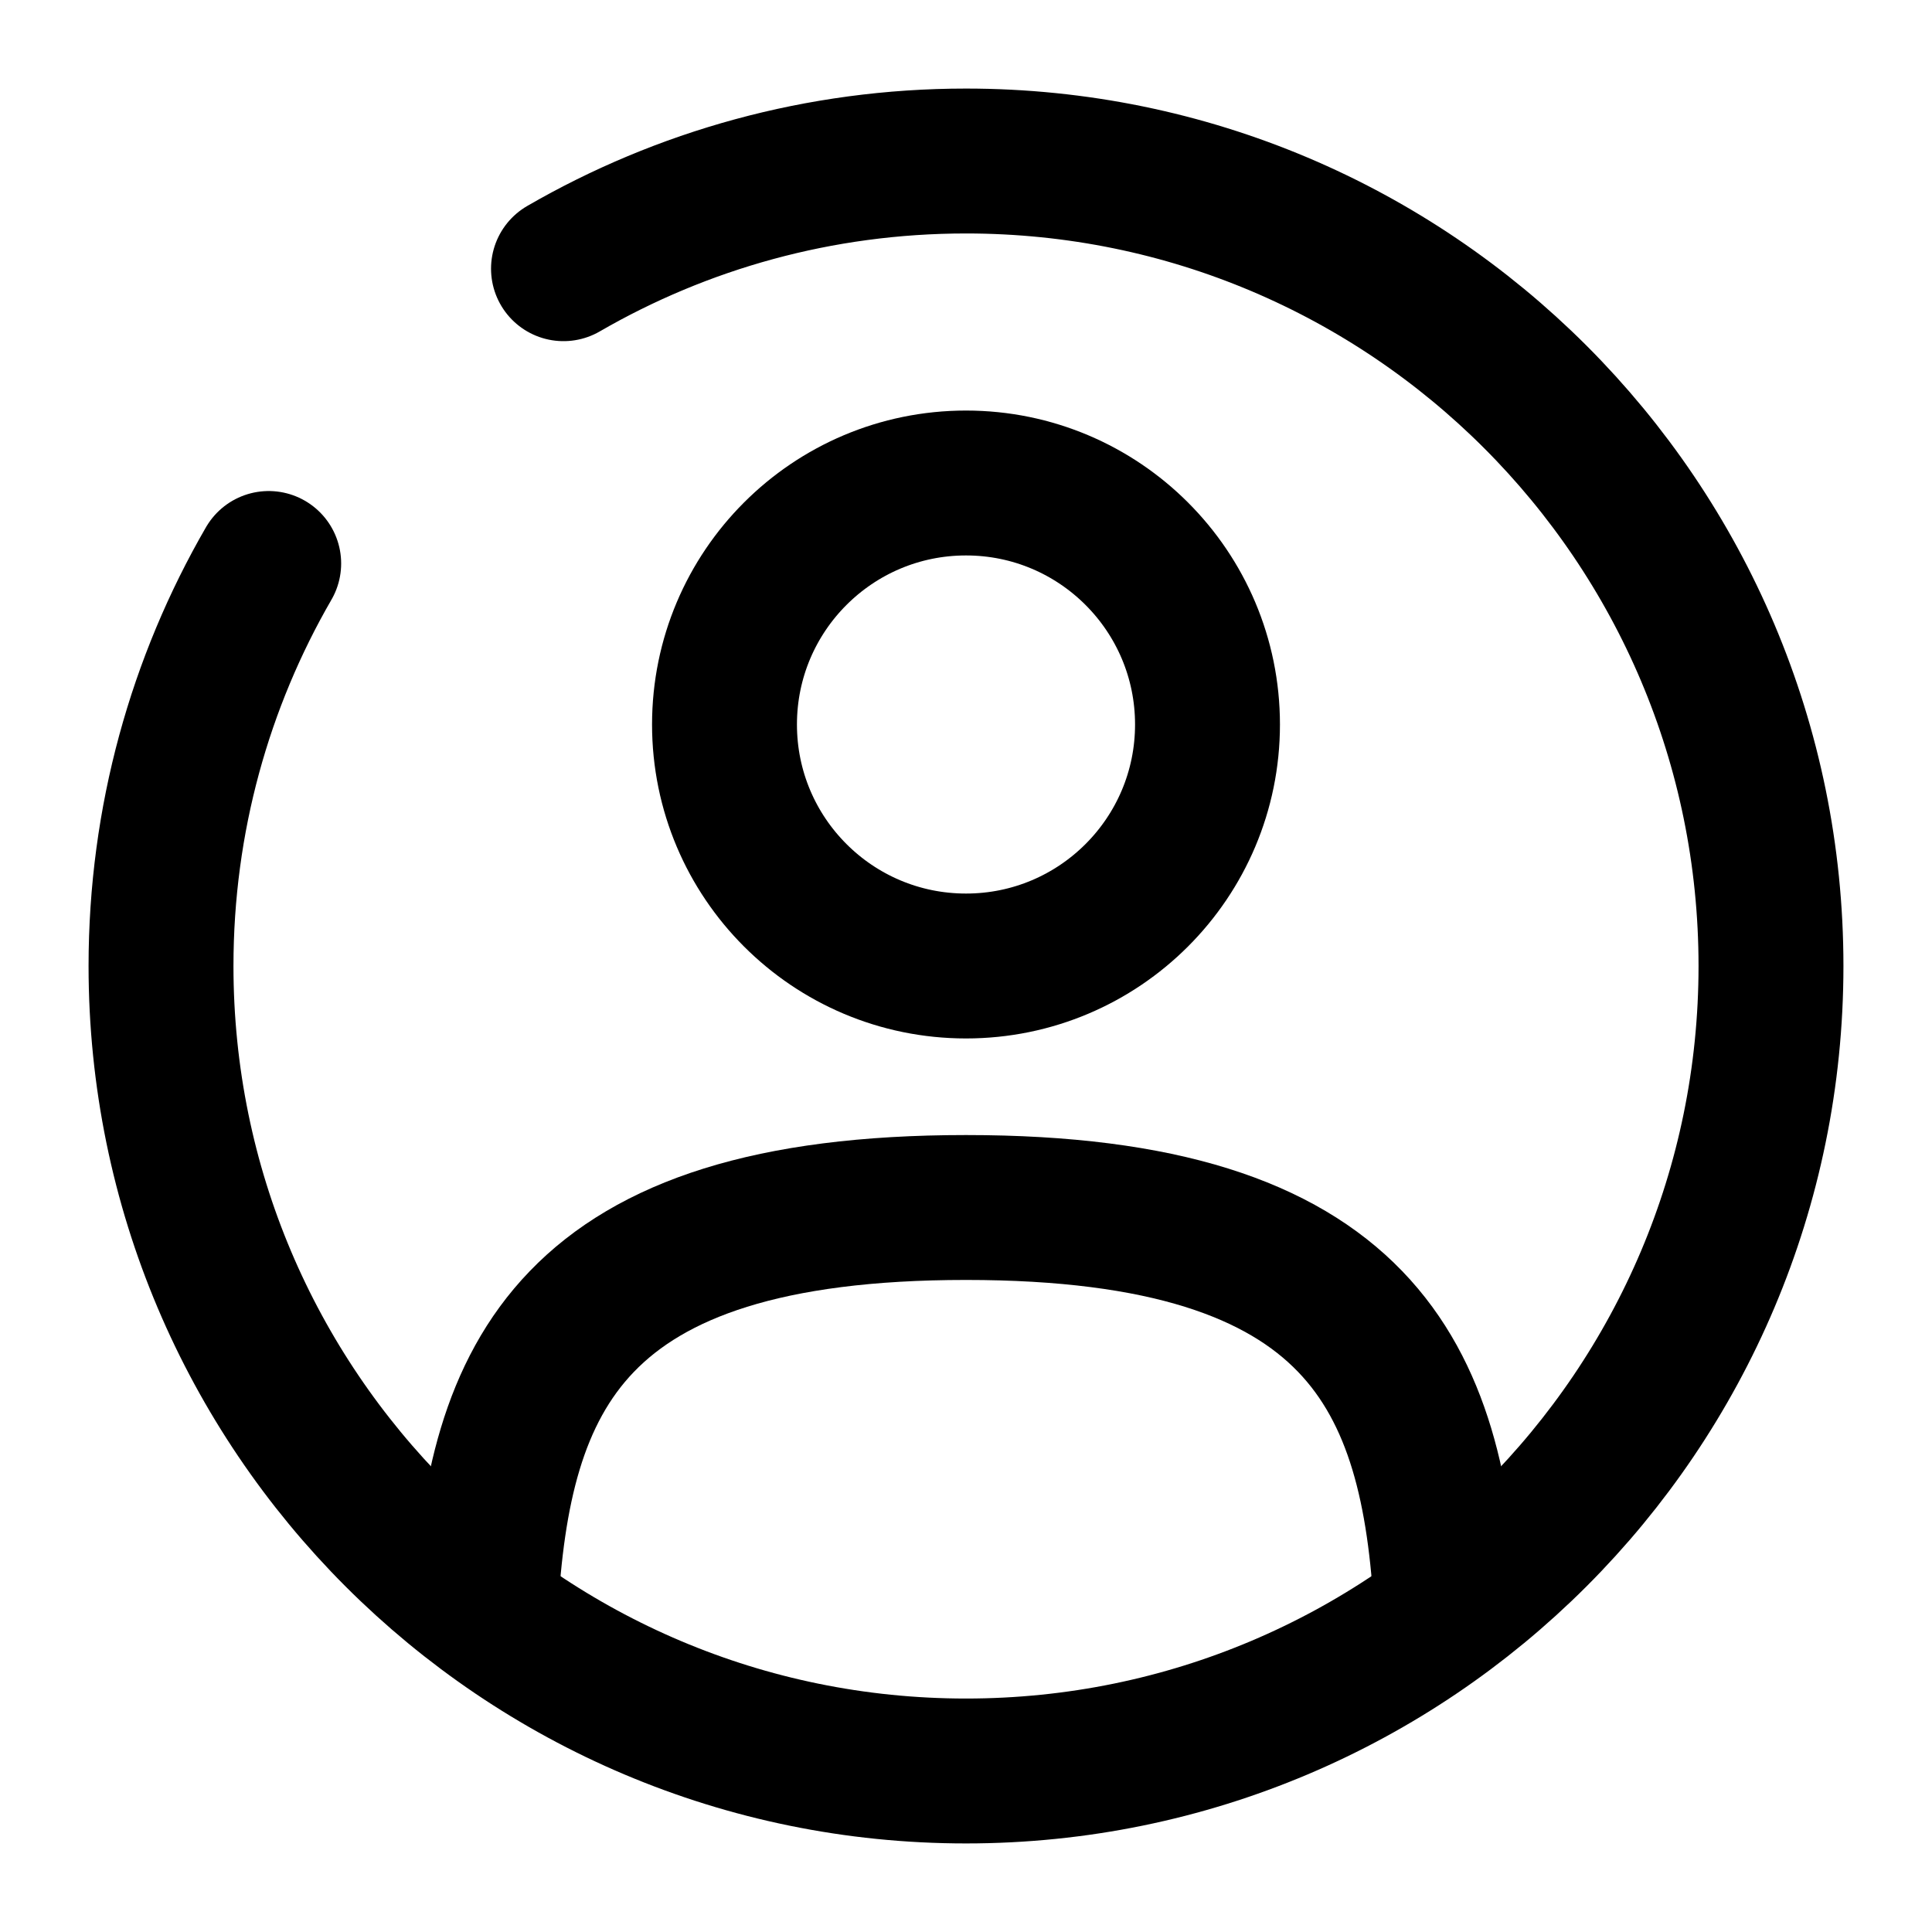
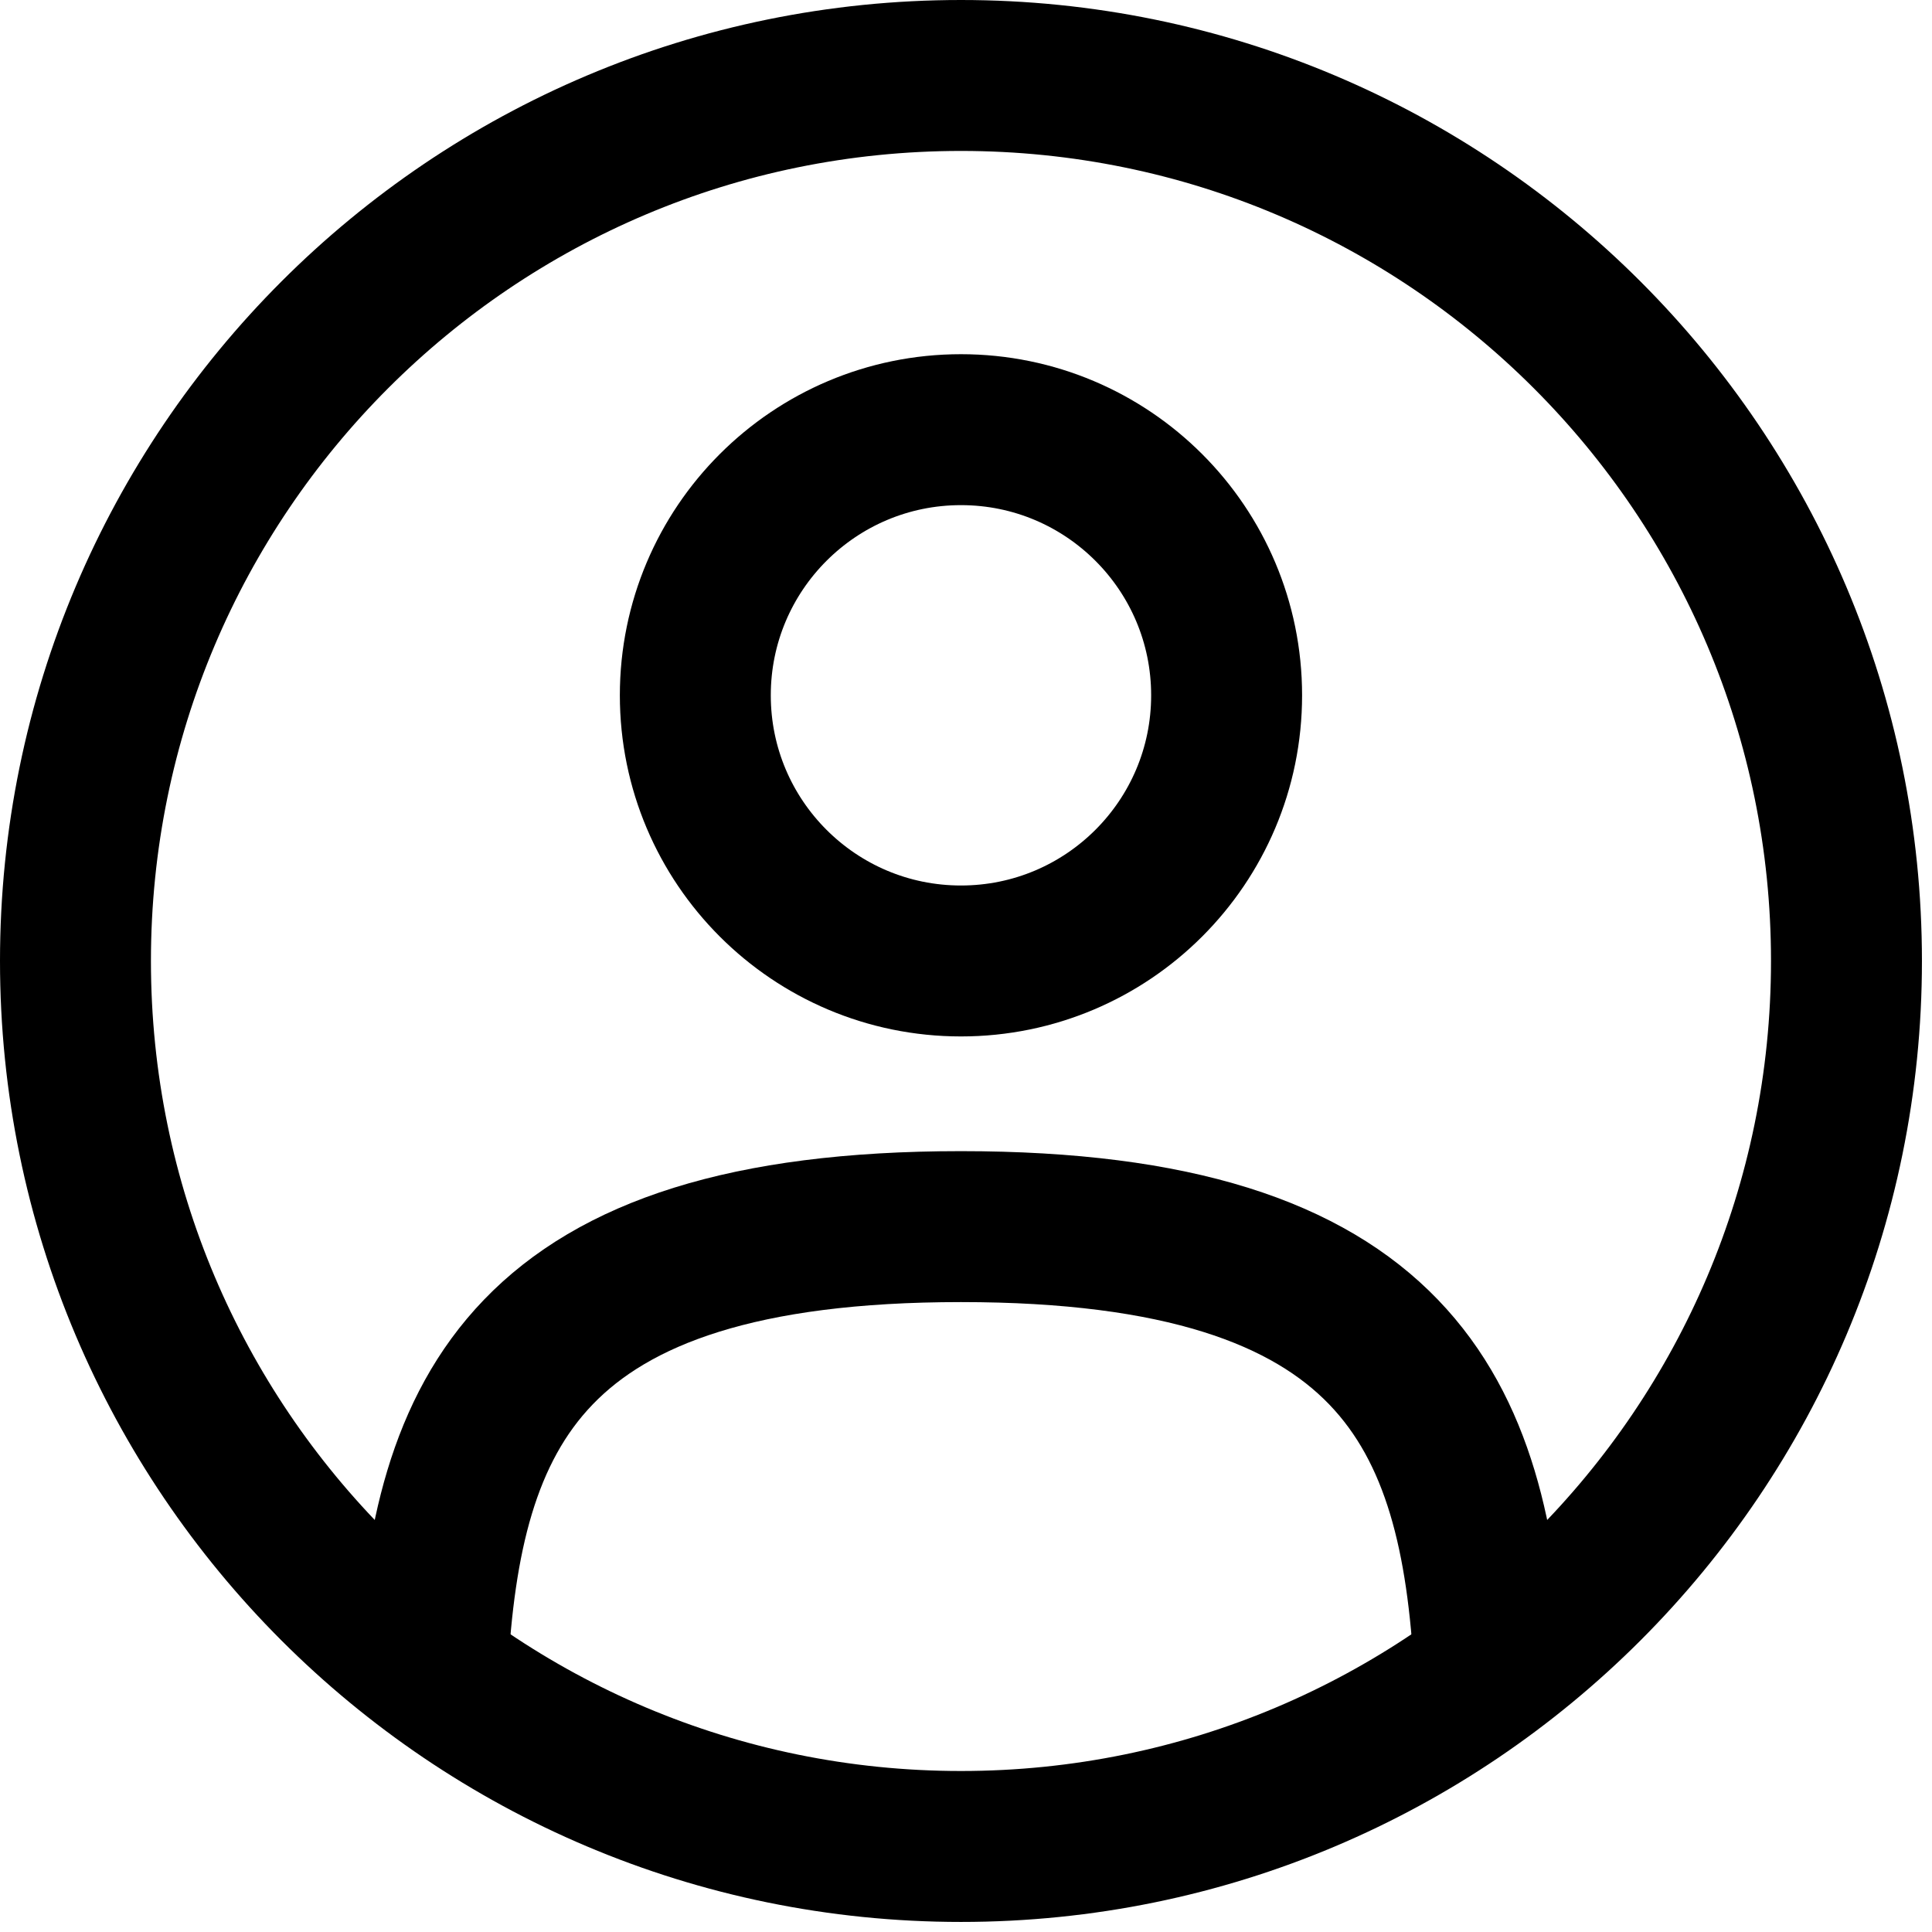
- <svg xmlns="http://www.w3.org/2000/svg" width="50" height="50" viewBox="0 0 50 50" fill="none">
-   <path d="M25 25C28.452 25 31.25 22.202 31.25 18.75C31.25 15.298 28.452 12.5 25 12.5C21.548 12.5 18.75 15.298 18.75 18.75C18.75 22.202 21.548 25 25 25Z" stroke="black" stroke-width="3.75" />
-   <path d="M37.436 41.667C37.104 35.643 35.26 31.25 25 31.25C14.74 31.25 12.896 35.643 12.564 41.667" stroke="black" stroke-width="3.75" stroke-linecap="round" />
-   <path d="M14.583 6.954C17.648 5.181 21.205 4.167 25 4.167C36.506 4.167 45.833 13.494 45.833 25C45.833 36.506 36.506 45.833 25 45.833C13.494 45.833 4.167 36.506 4.167 25C4.167 21.206 5.181 17.648 6.954 14.583" stroke="black" stroke-width="3.75" stroke-linecap="round" />
+ <svg xmlns="http://www.w3.org/2000/svg" width="48" height="48" viewBox="0 0 48 48" fill="none">
+   <path d="M23.875 23.875C27.52 23.875 30.475 20.92 30.475 17.275C30.475 13.63 27.52 10.675 23.875 10.675C20.23 10.675 17.275 13.63 17.275 17.275C17.275 20.92 20.23 23.875 23.875 23.875Z" stroke="black" stroke-width="3.75" />
+   <path d="M23.875 45.875C36.025 45.875 45.875 36.025 45.875 23.875C45.875 11.725 36.025 1.875 23.875 1.875C11.725 1.875 1.875 11.725 1.875 23.875C1.875 36.025 11.725 45.875 23.875 45.875Z" stroke="black" stroke-width="3.75" />
+   <path d="M37.007 41.475C36.657 35.114 34.709 30.475 23.875 30.475C13.04 30.475 11.093 35.114 10.743 41.475" stroke="black" stroke-width="3.75" stroke-linecap="round" />
</svg>
